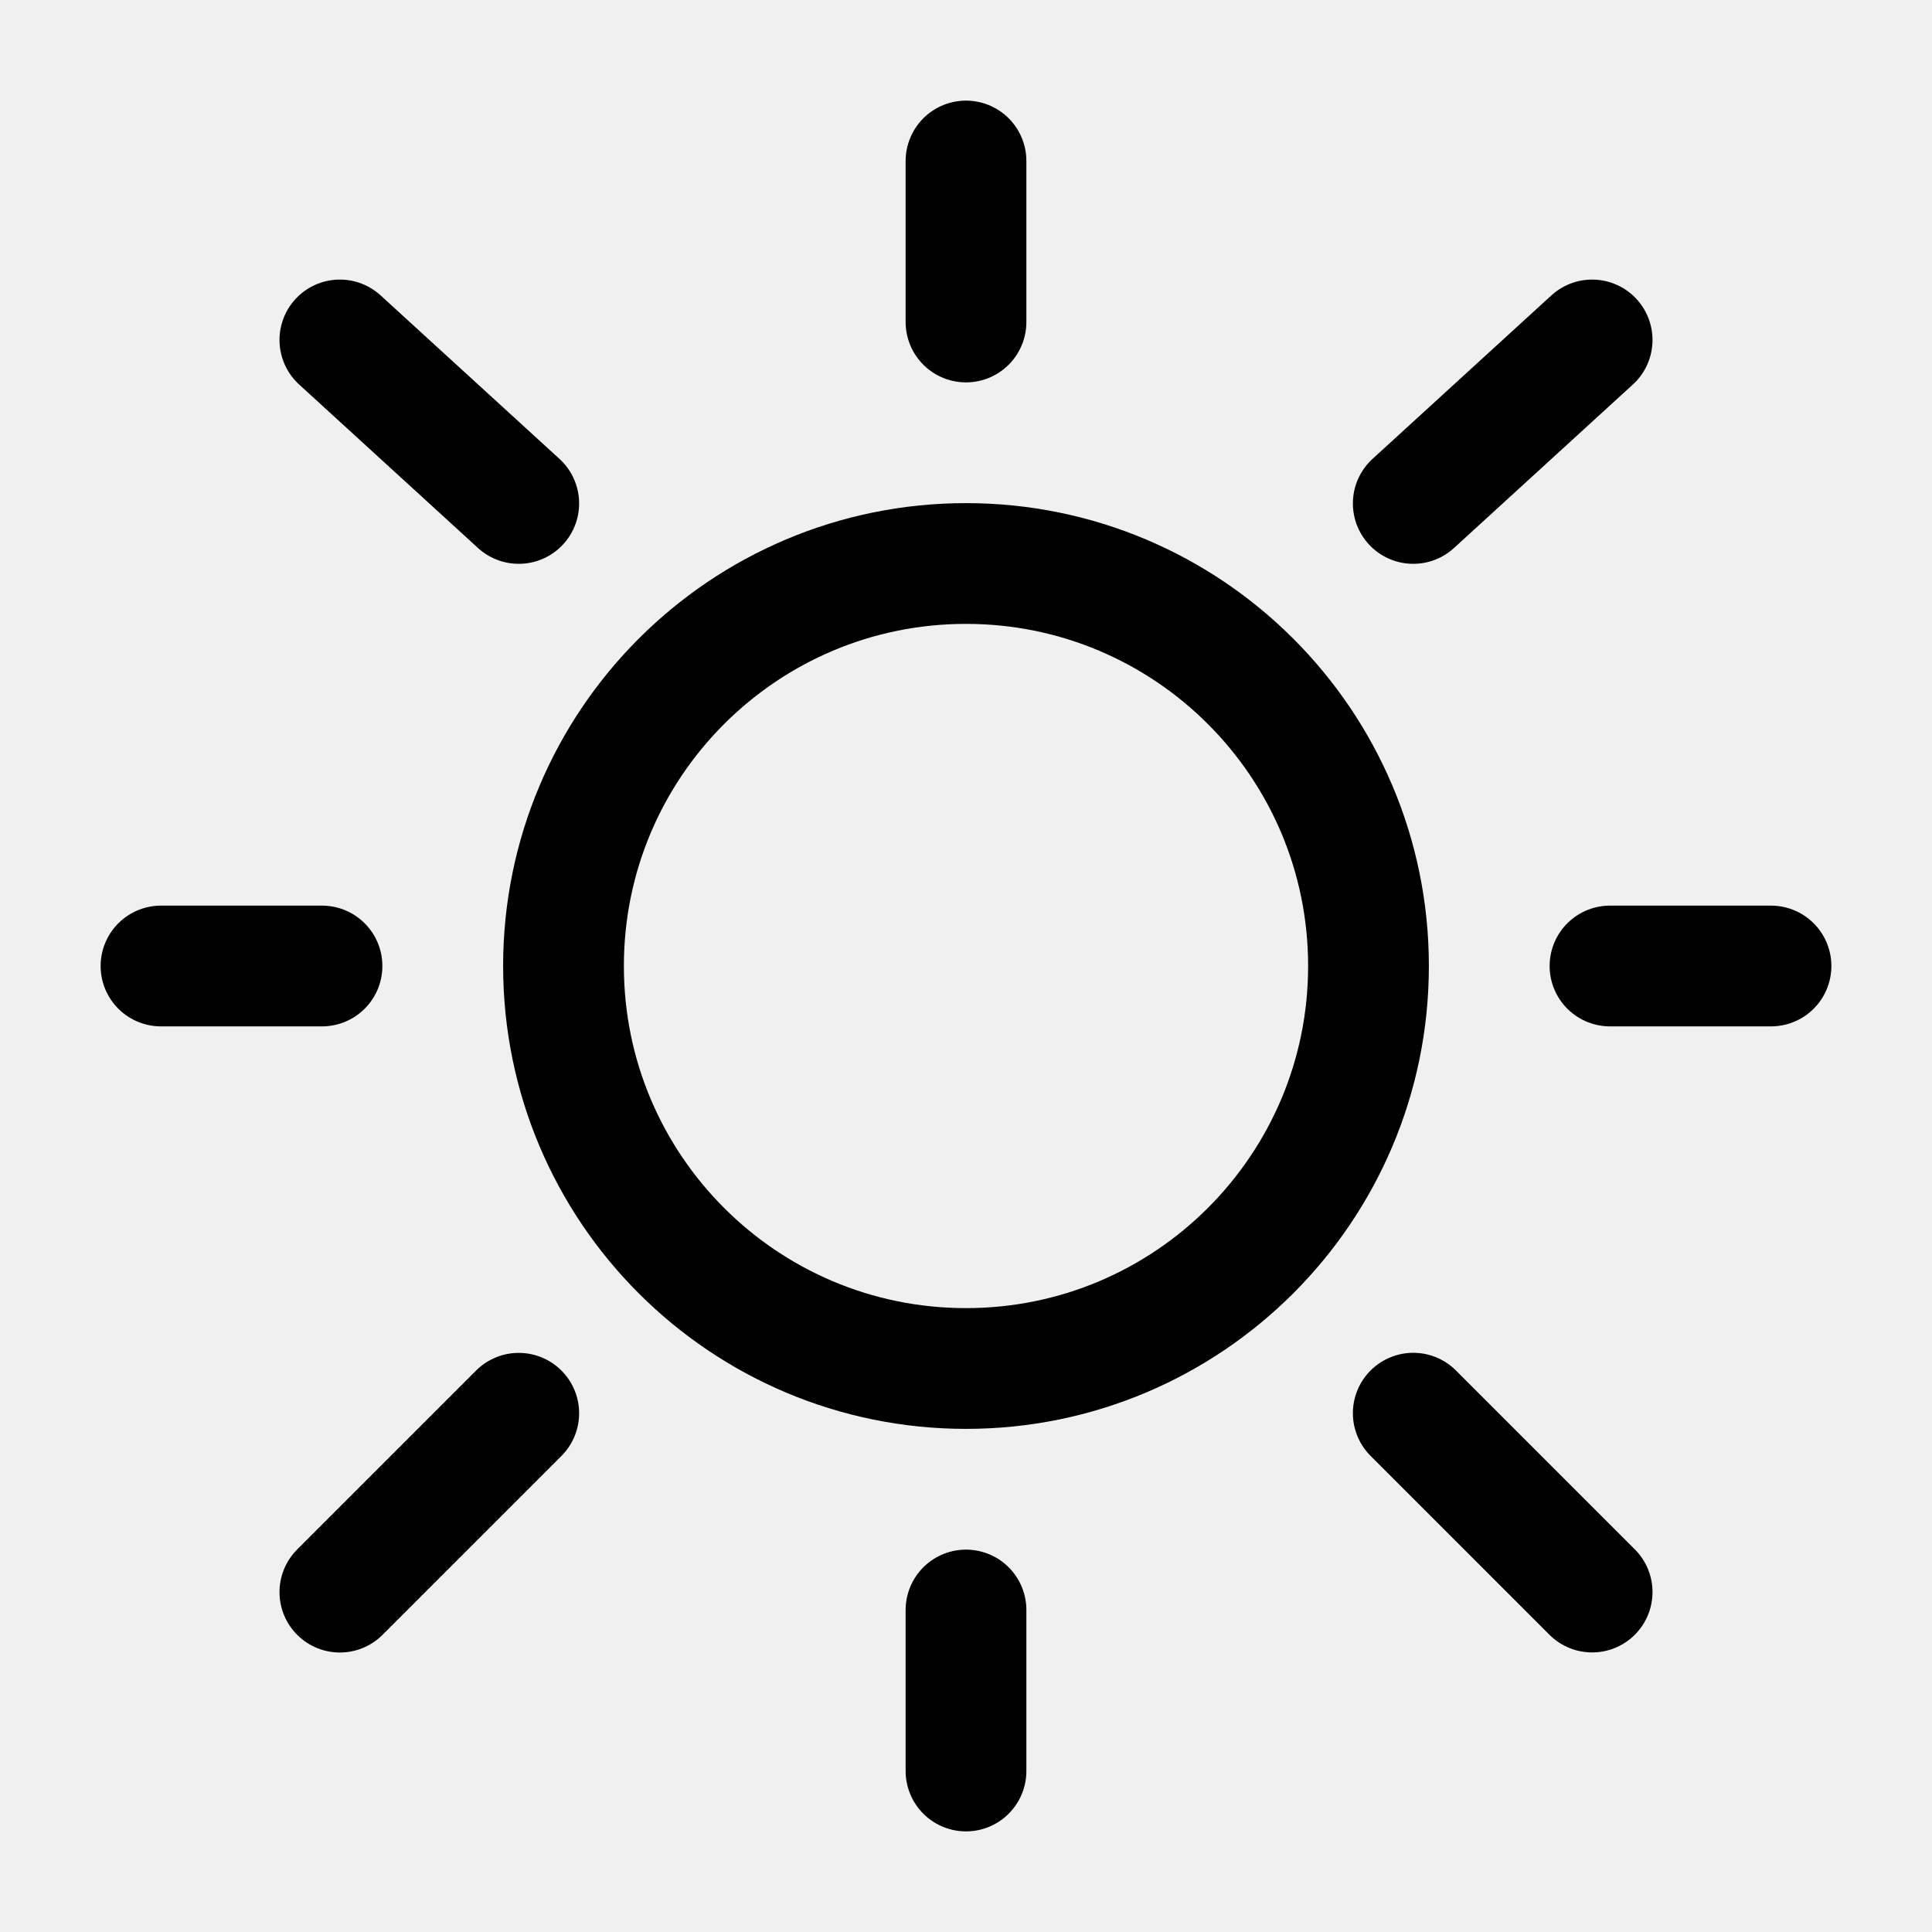
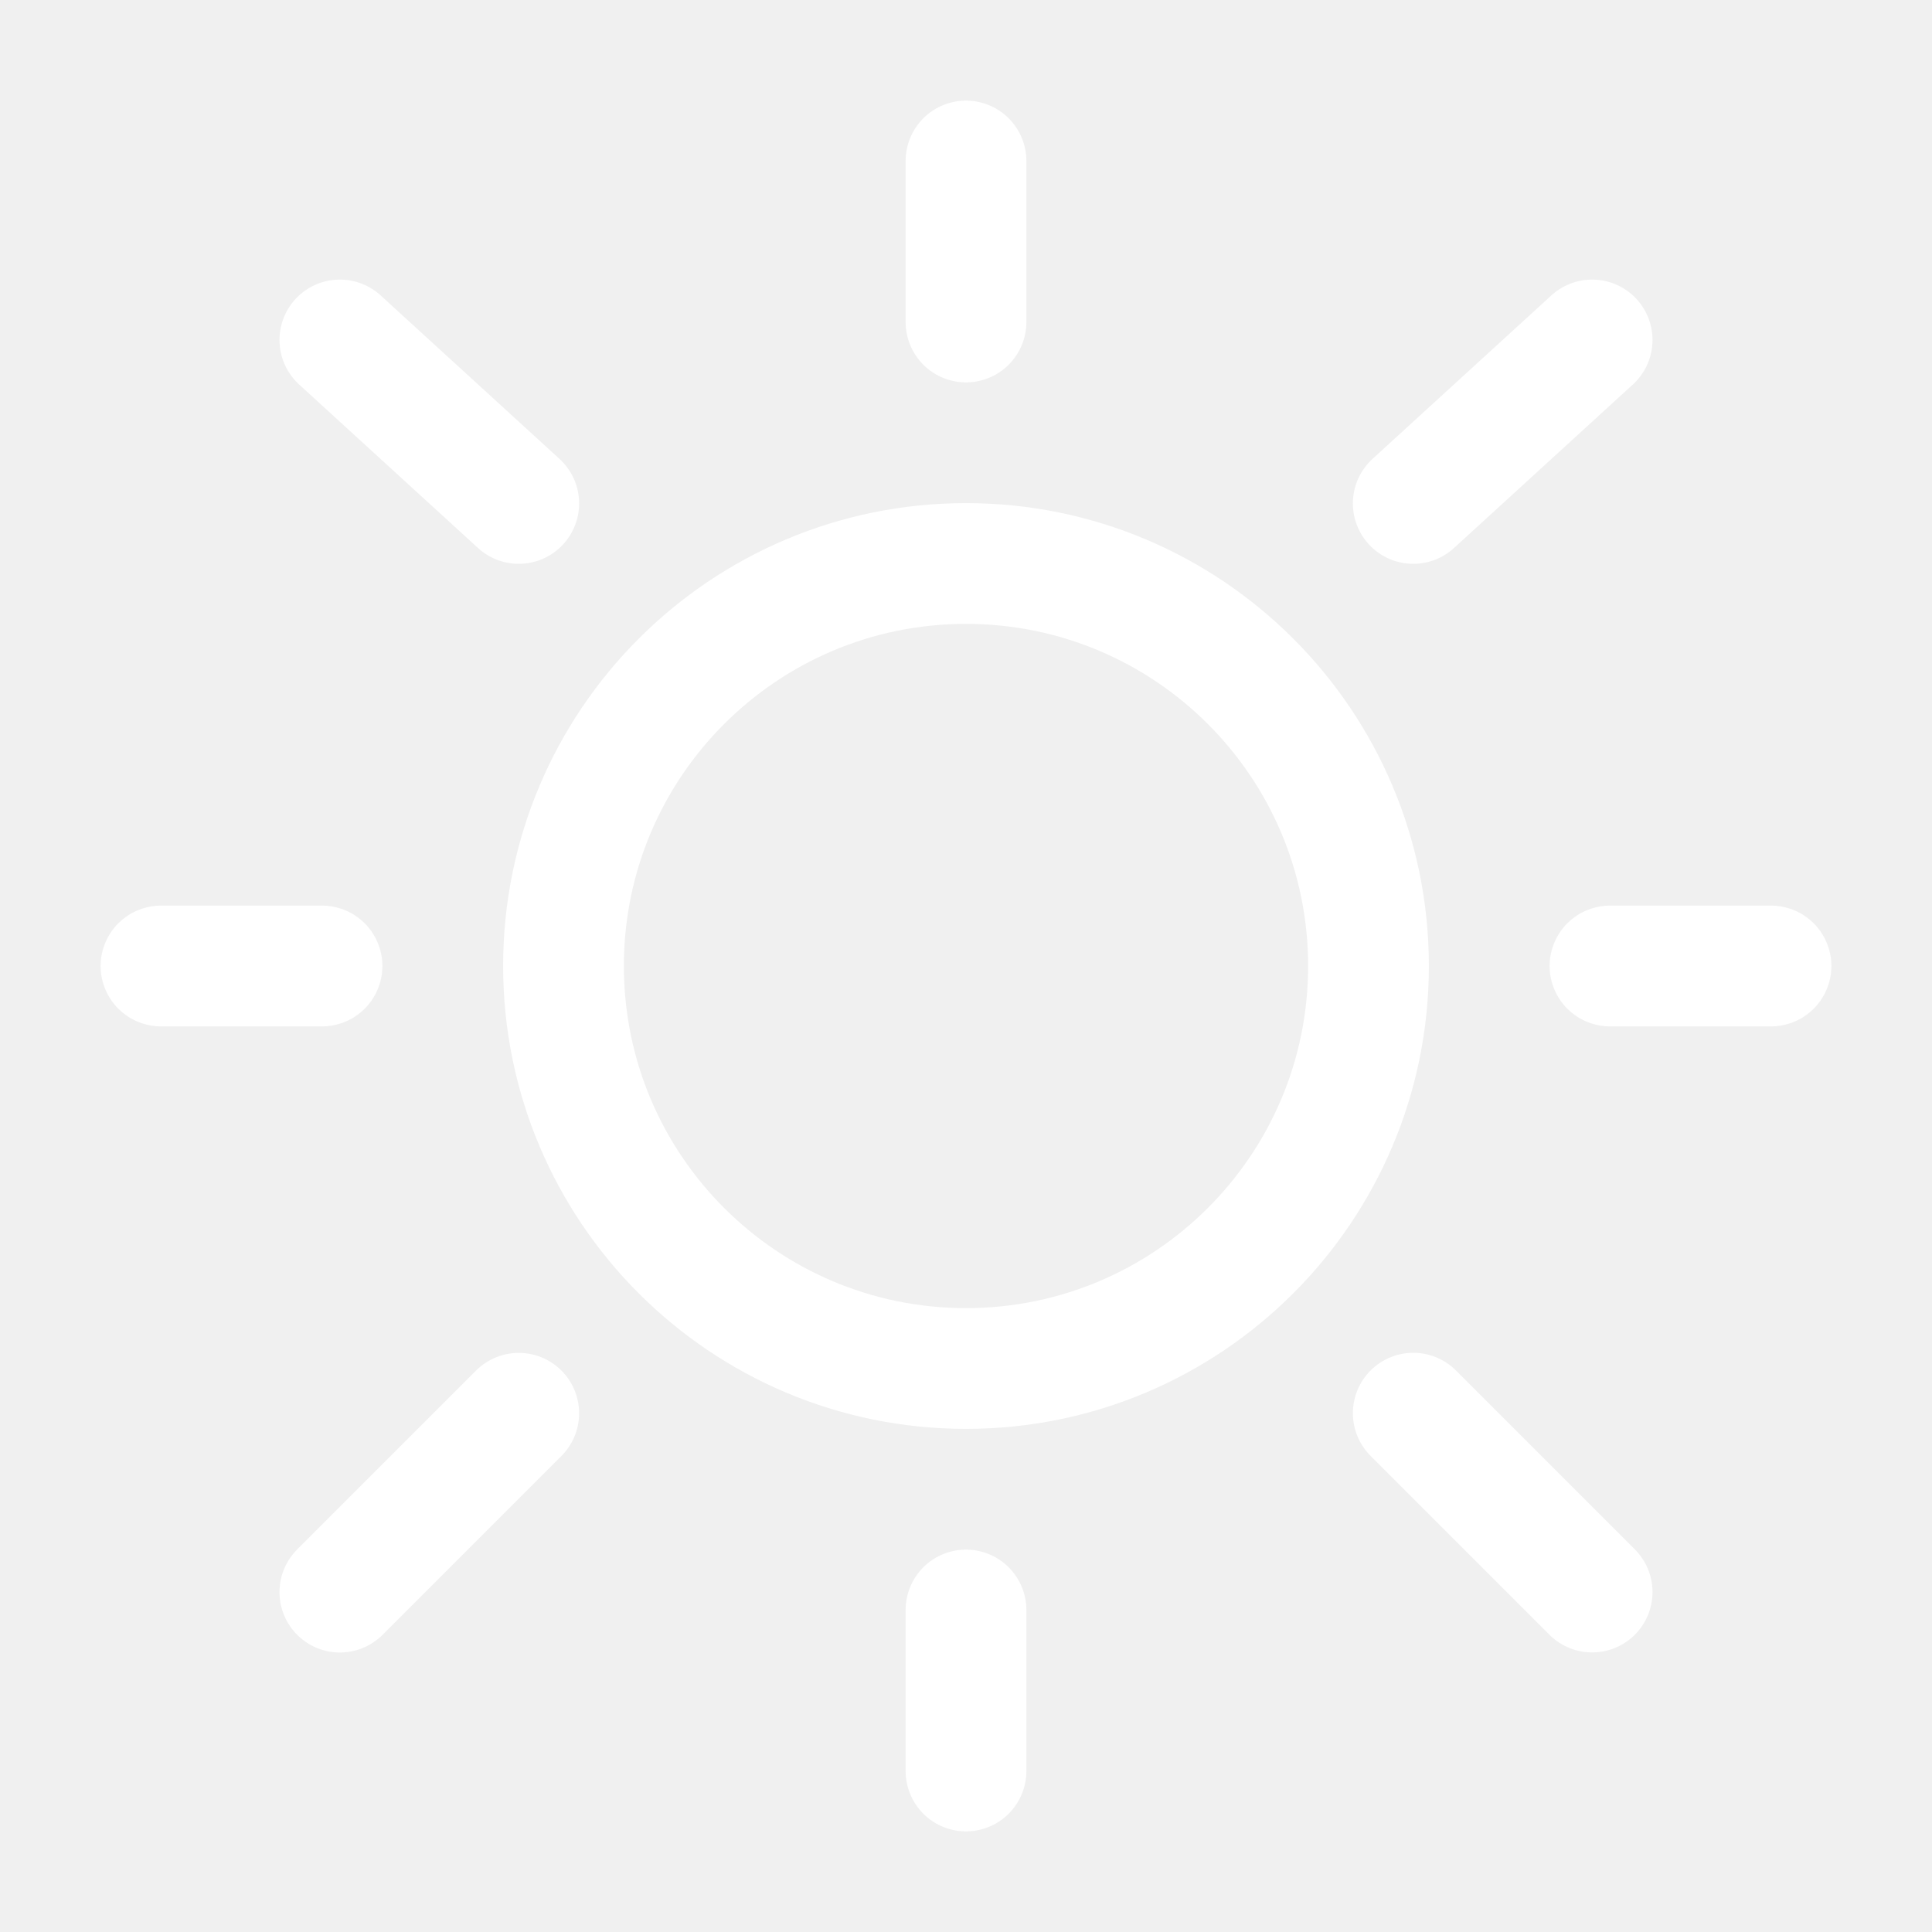
<svg xmlns="http://www.w3.org/2000/svg" width="800px" height="800px" viewBox="0 0 24 24" fill="none">
  <g id="SVGRepo_bgCarrier" stroke-width="0" />
  <g id="SVGRepo_tracerCarrier" stroke-linecap="round" stroke-linejoin="round" />
  <g id="SVGRepo_iconCarrier">
-     <circle cx="12" cy="12" r="5" stroke="#000000" stroke-width="1.5" />
-     <path d="M12 2V4" stroke="#000000" stroke-width="1.5" stroke-linecap="round" />
-     <path d="M12 20V22" stroke="#000000" stroke-width="1.5" stroke-linecap="round" />
-     <path d="M4 12L2 12" stroke="#000000" stroke-width="1.5" stroke-linecap="round" />
-     <path d="M22 12L20 12" stroke="#000000" stroke-width="1.5" stroke-linecap="round" />
-     <path d="M19.778 4.223L17.556 6.254" stroke="#000000" stroke-width="1.5" stroke-linecap="round" />
-     <path d="M4.222 4.223L6.444 6.254" stroke="#000000" stroke-width="1.5" stroke-linecap="round" />
-     <path d="M6.444 17.556L4.222 19.778" stroke="#000000" stroke-width="1.5" stroke-linecap="round" />
-     <path d="M19.778 19.777L17.556 17.555" stroke="#000000" stroke-width="1.5" stroke-linecap="round" />
+     <circle cx="12" cy="12" r="5" stroke="#ffffff" stroke-width="1.5" />
+     <path d="M12 2V4" stroke="#ffffff" stroke-width="1.5" stroke-linecap="round" />
+     <path d="M12 20V22" stroke="#ffffff" stroke-width="1.5" stroke-linecap="round" />
+     <path d="M4 12L2 12" stroke="#ffffff" stroke-width="1.5" stroke-linecap="round" />
+     <path d="M22 12L20 12" stroke="#ffffff" stroke-width="1.5" stroke-linecap="round" />
+     <path d="M19.778 4.223L17.556 6.254" stroke="#ffffff" stroke-width="1.5" stroke-linecap="round" />
+     <path d="M4.222 4.223L6.444 6.254" stroke="#ffffff" stroke-width="1.5" stroke-linecap="round" />
+     <path d="M6.444 17.556L4.222 19.778" stroke="#ffffff" stroke-width="1.5" stroke-linecap="round" />
+     <path d="M19.778 19.777L17.556 17.555" stroke="#ffffff" stroke-width="1.5" stroke-linecap="round" />
  </g>
</svg>
